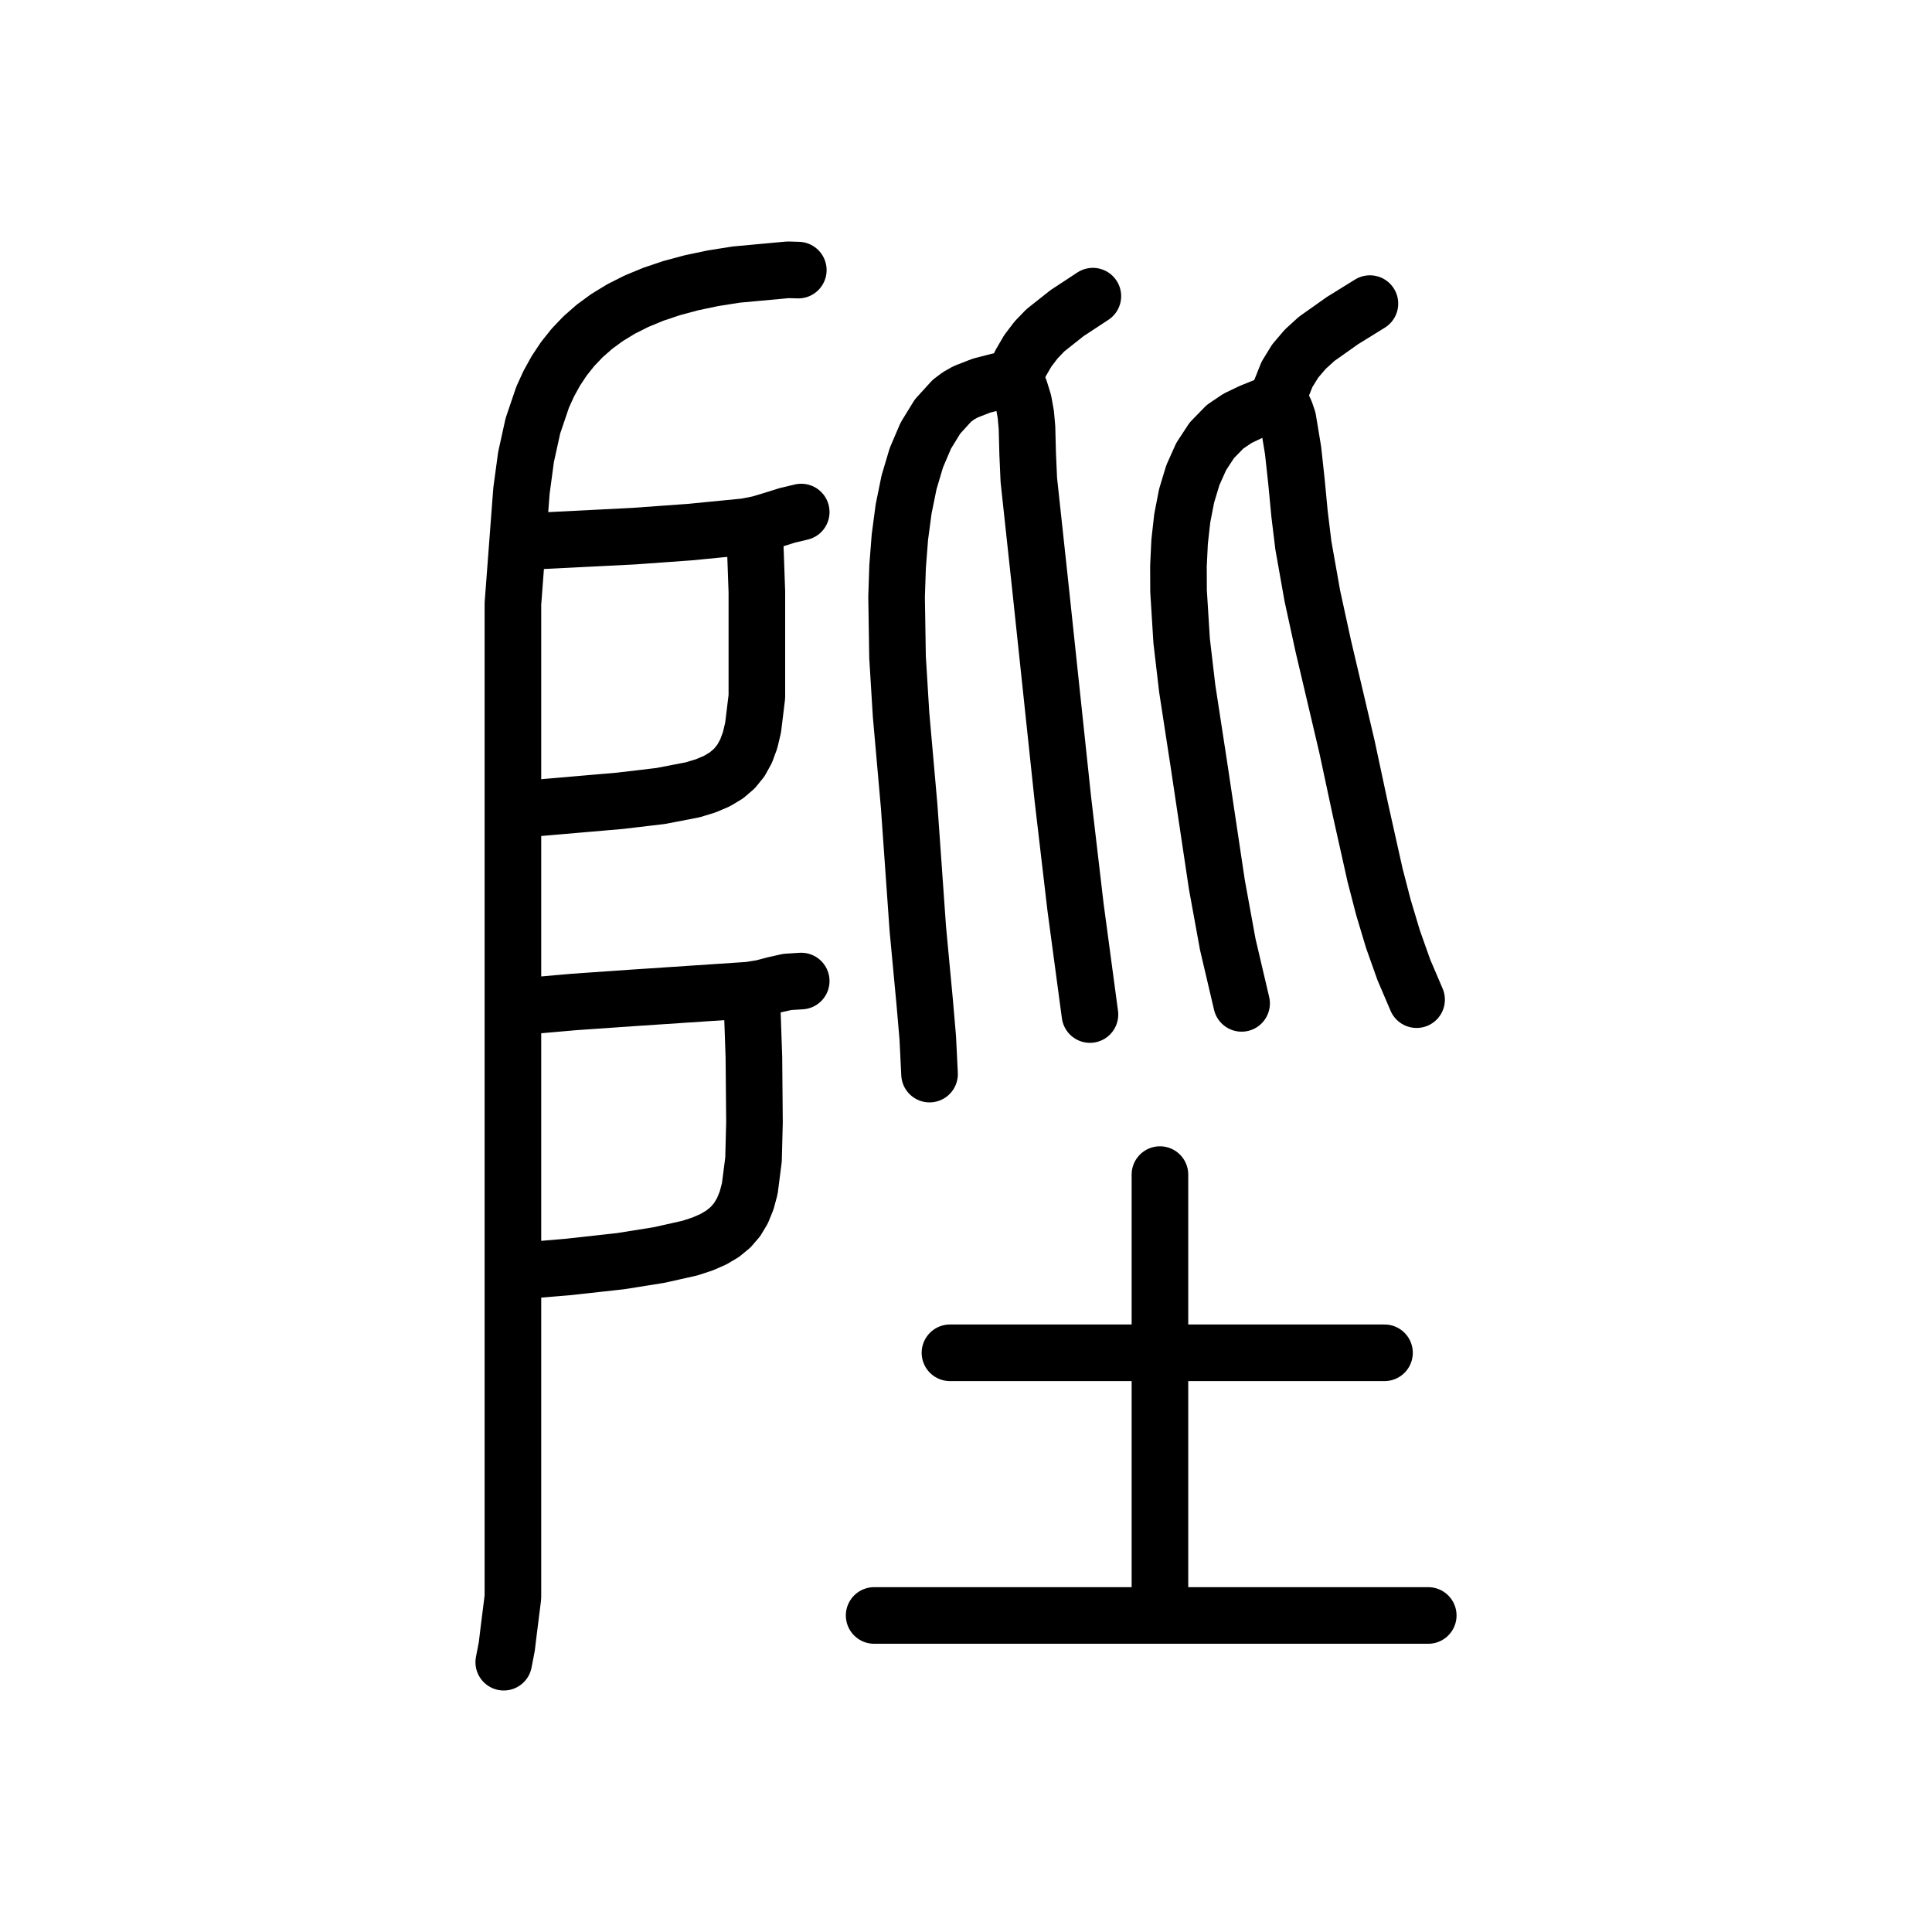
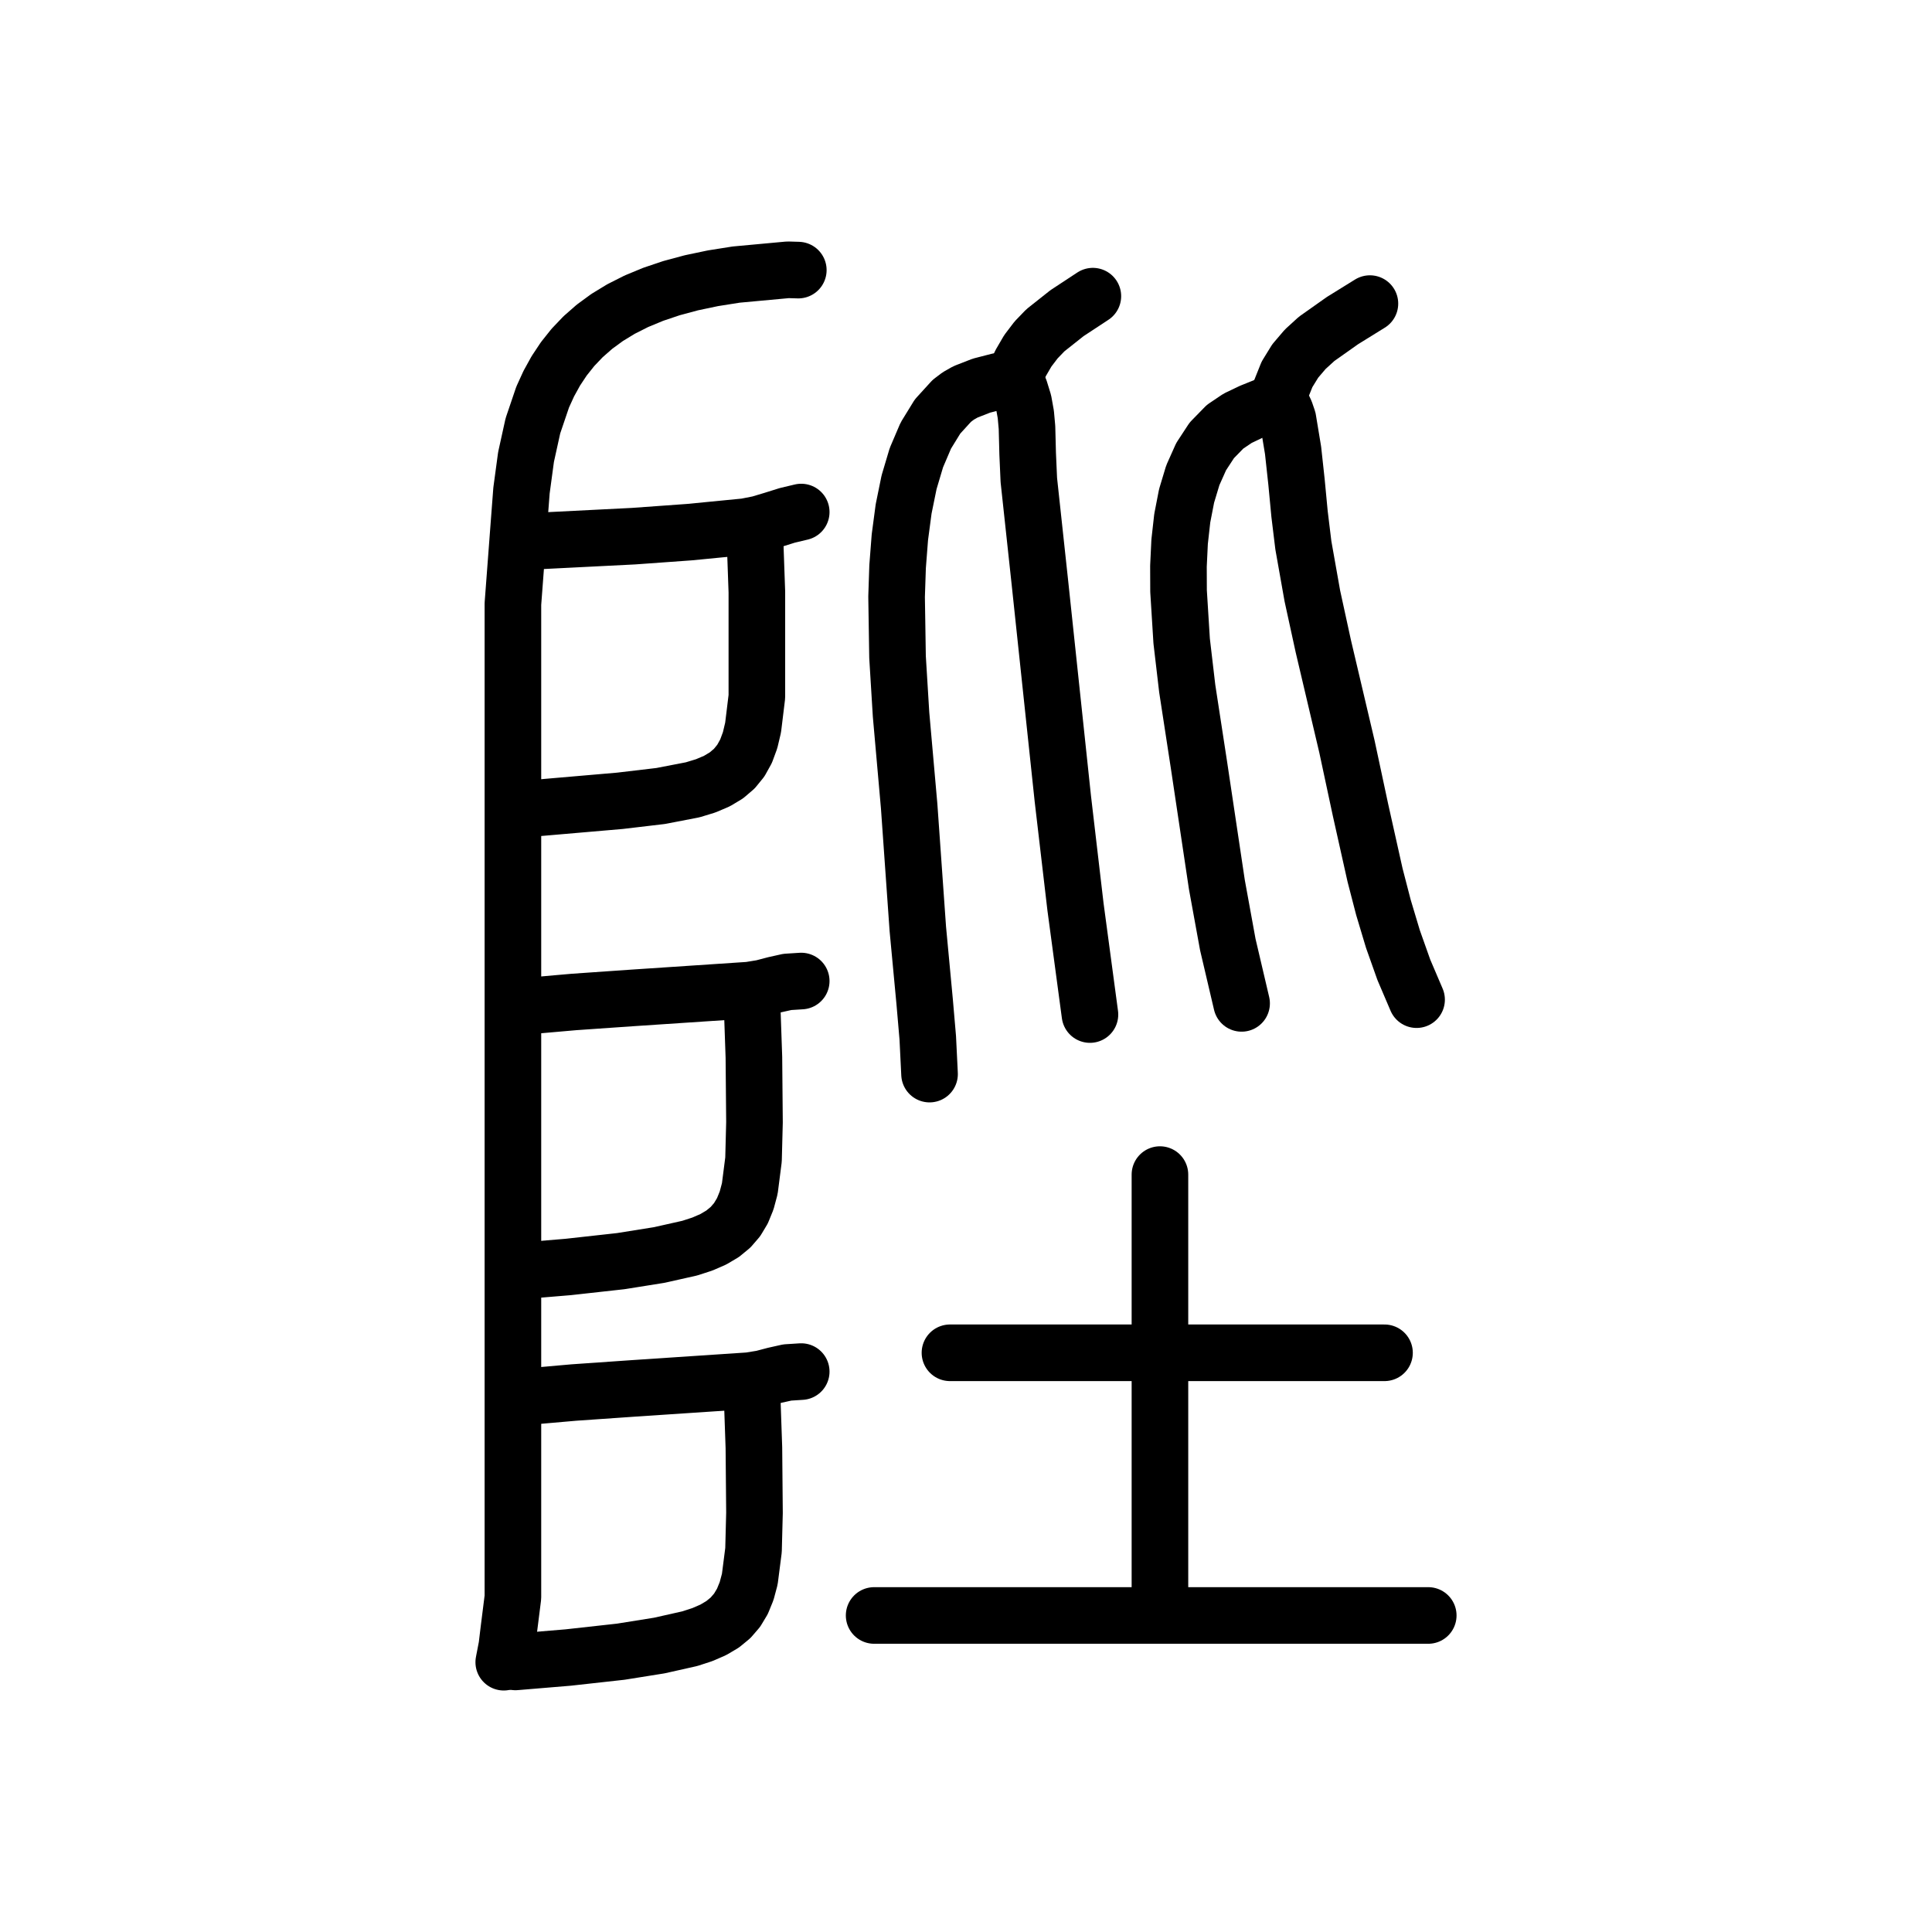
<svg xmlns="http://www.w3.org/2000/svg" viewBox="0 0 1024 1024" data-codepoint="U+3FB54" data-advance="1024" data-schema="seal-centerline-1">
  <g transform="matrix(1 0 0 -1 0 832)" fill="none" stroke="#000" stroke-width="30" stroke-linecap="round" stroke-linejoin="round">
    <path id="stroke-1" d="M 273.183 402.779 L 328.546 407.553 L 350.181 410.111 L 367.138 413.382 L 374.034 415.484 L 379.965 418.004 L 385.002 421.022 L 389.211 424.616 L 392.663 428.867 L 395.425 433.855 L 397.567 439.659 L 399.156 446.359 L 401.156 462.766 L 401.156 483.714 L 401.156 518.236 L 399.933 552.713" />
    <path id="stroke-2" d="M 273.183 298.218 L 304.218 300.936 L 335.281 303.095 L 397.166 307.22 L 404.028 308.341 L 410.576 310.057 L 417.293 311.557 L 424.666 312.027" />
    <path id="stroke-3" d="M 273.183 158.147 L 301.145 160.478 L 329.025 163.57 L 349.435 166.83 L 365.629 170.47 L 372.289 172.639 L 378.066 175.149 L 383.018 178.083 L 387.202 181.524 L 390.676 185.554 L 393.495 190.255 L 395.719 195.709 L 397.403 201.999 L 399.381 217.414 L 399.889 237.158 L 399.583 271.656 L 398.388 306.109" />
    <path id="stroke-4" d="M 276.275 544.822 L 335.796 547.823 L 365.55 549.965 L 395.165 552.858 L 402.444 554.292 L 409.819 556.507 L 417.243 558.835 L 424.666 560.604" />
    <path id="stroke-5" d="M 537.505 631.626 L 529.003 629.874 L 520.163 627.594 L 511.733 624.304 L 507.906 622.13 L 504.464 619.523 L 496.914 611.236 L 490.697 601.12 L 485.702 589.42 L 481.82 576.381 L 478.939 562.249 L 476.951 547.268 L 475.744 531.684 L 475.209 515.741 L 475.711 483.761 L 477.577 453.289 L 481.872 404.714 L 486.467 339.637 L 490.073 301.187 L 491.734 281.948 L 492.678 262.707" />
    <path id="stroke-6" d="M 537.505 631.626 L 540.882 639.391 L 544.762 646.055 L 549.157 651.833 L 554.078 656.943 L 565.541 666.023 L 579.24 675.029" />
    <path id="stroke-7" d="M 537.505 631.626 L 540.506 625.484 L 542.501 619.028 L 543.702 612.326 L 544.324 605.448 L 544.687 591.445 L 545.301 577.574 L 551.158 523.311 L 563.324 408.652 L 570.03 351.381 L 577.694 294.272" />
    <path id="stroke-8" d="M 614.792 -21.38 L 614.792 209.441" />
    <path id="stroke-9" d="M 678.167 619.79 L 663.212 613.763 L 655.961 610.299 L 649.302 605.812 L 642.295 598.627 L 636.637 589.992 L 632.214 580.103 L 628.913 569.157 L 626.62 557.349 L 625.222 544.877 L 624.605 531.935 L 624.655 518.721 L 626.303 492.258 L 629.258 467.058 L 635.451 426.722 L 644.974 363.101 L 650.75 331.422 L 658.073 300.191" />
    <path id="stroke-10" d="M 267.0 -49.0 L 268.62 -40.614 L 269.653 -32.045 L 271.853 -14.577 L 271.853 20.161 L 271.853 75.316 L 271.853 130.515 L 271.853 298.743 L 271.853 382.851 L 271.853 466.898 L 271.853 511.927 L 274.959 553.052 L 276.401 571.99 L 278.803 589.76 L 282.448 606.296 L 287.618 621.535 L 290.863 628.647 L 294.594 635.411 L 298.847 641.819 L 303.658 647.861 L 309.061 653.531 L 315.092 658.821 L 321.786 663.721 L 329.177 668.224 L 337.302 672.323 L 346.196 676.009 L 355.894 679.274 L 366.43 682.109 L 377.841 684.508 L 390.161 686.461 L 417.671 689.0 L 423.12 688.838" />
    <path id="stroke-11" d="M 463.309 -24.231 L 757.0 -24.231" />
    <path id="stroke-12" d="M 503.499 114.992 L 733.814 114.992" />
    <path id="stroke-13" d="M 726.085 671.083 L 711.496 662.046 L 697.839 652.391 L 691.793 646.879 L 686.501 640.668 L 682.136 633.577 L 678.871 625.426 L 678.465 621.118 L 679.557 617.423 L 681.244 613.823 L 682.623 609.799 L 685.35 593.325 L 687.181 576.505 L 688.78 559.628 L 690.81 542.983 L 695.573 516.137 L 701.389 489.47 L 713.897 436.352 L 721.124 402.582 L 728.809 368.178 L 733.234 351.105 L 738.268 334.314 L 744.074 317.951 L 750.817 302.164" />
+     <path id="stroke-14" d="M 273.183 91.218 L 304.218 93.936 L 335.281 96.095 L 397.166 100.22 L 404.028 101.341 L 410.576 103.057 L 417.293 104.557 L 424.666 105.027" />
+     <path id="stroke-15" d="M 273.183 -48.853 L 301.145 -46.522 L 329.025 -43.43 L 349.435 -40.17 L 365.629 -36.53 L 372.289 -34.361 L 378.066 -31.851 L 383.018 -28.917 L 387.202 -25.476 L 390.676 -21.446 L 393.495 -16.745 L 395.719 -11.291 L 397.403 -5.001 L 399.381 10.414 L 399.889 30.158 L 399.583 64.656 L 398.388 99.109" />
  </g>
</svg>
